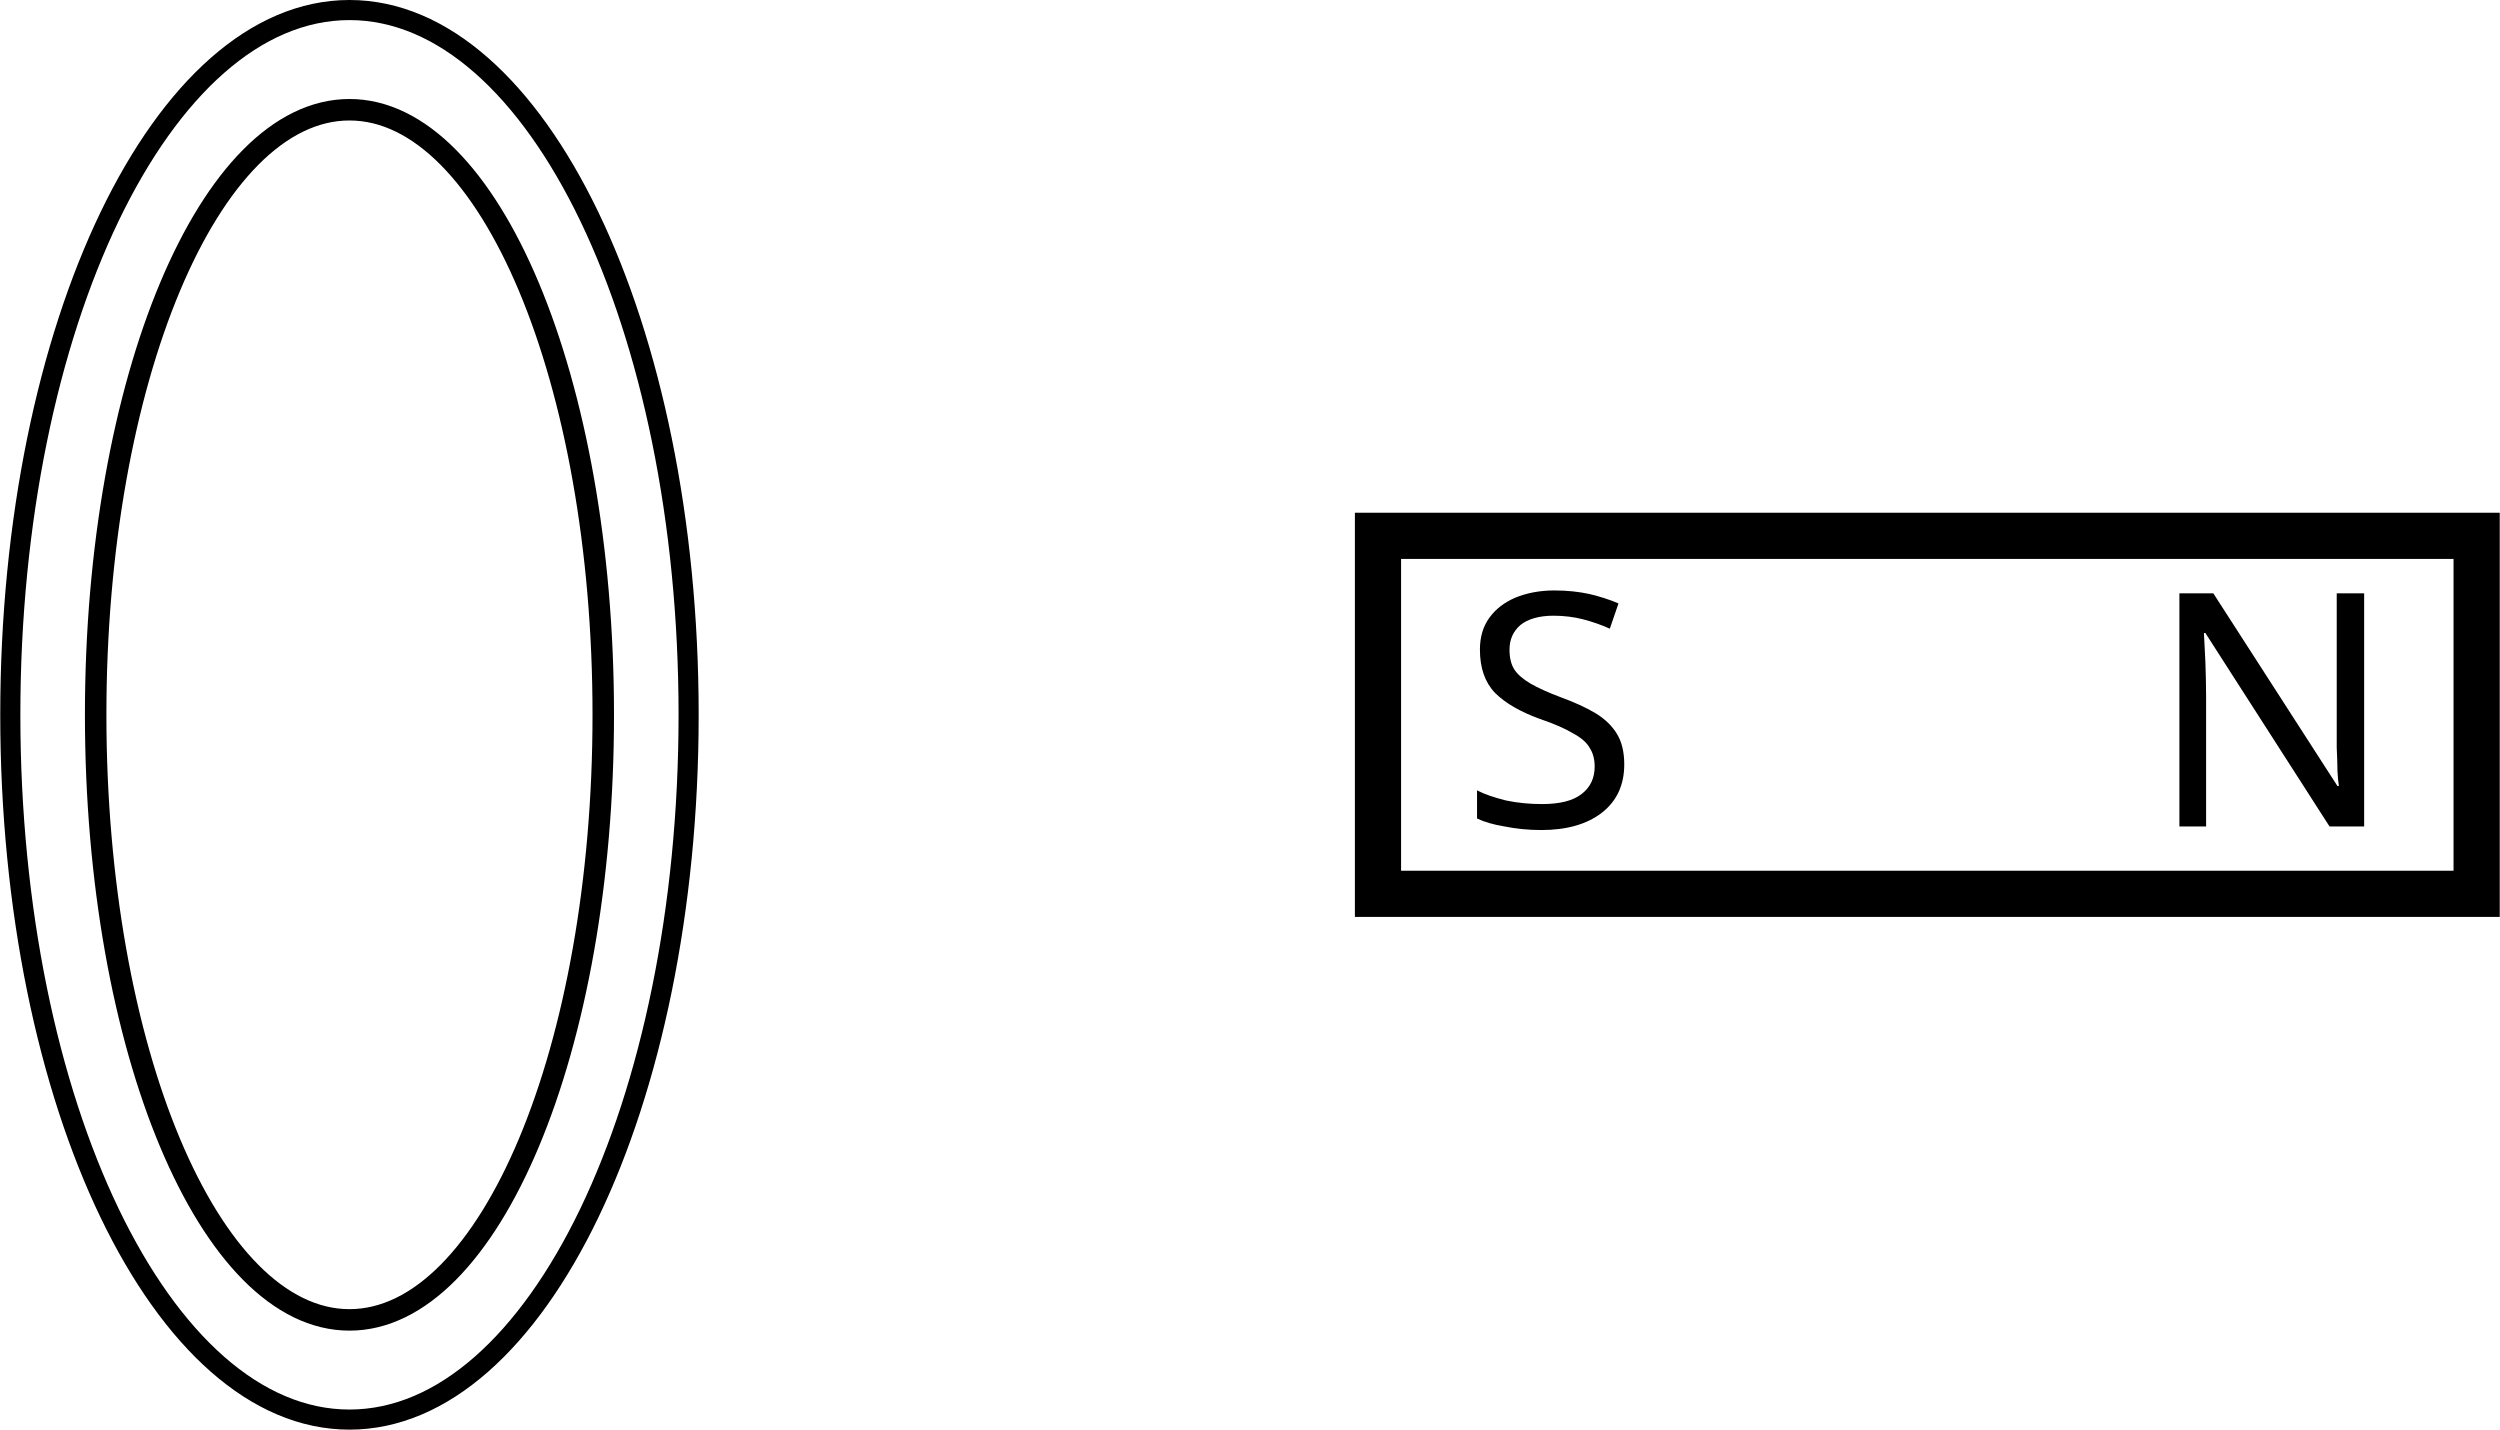
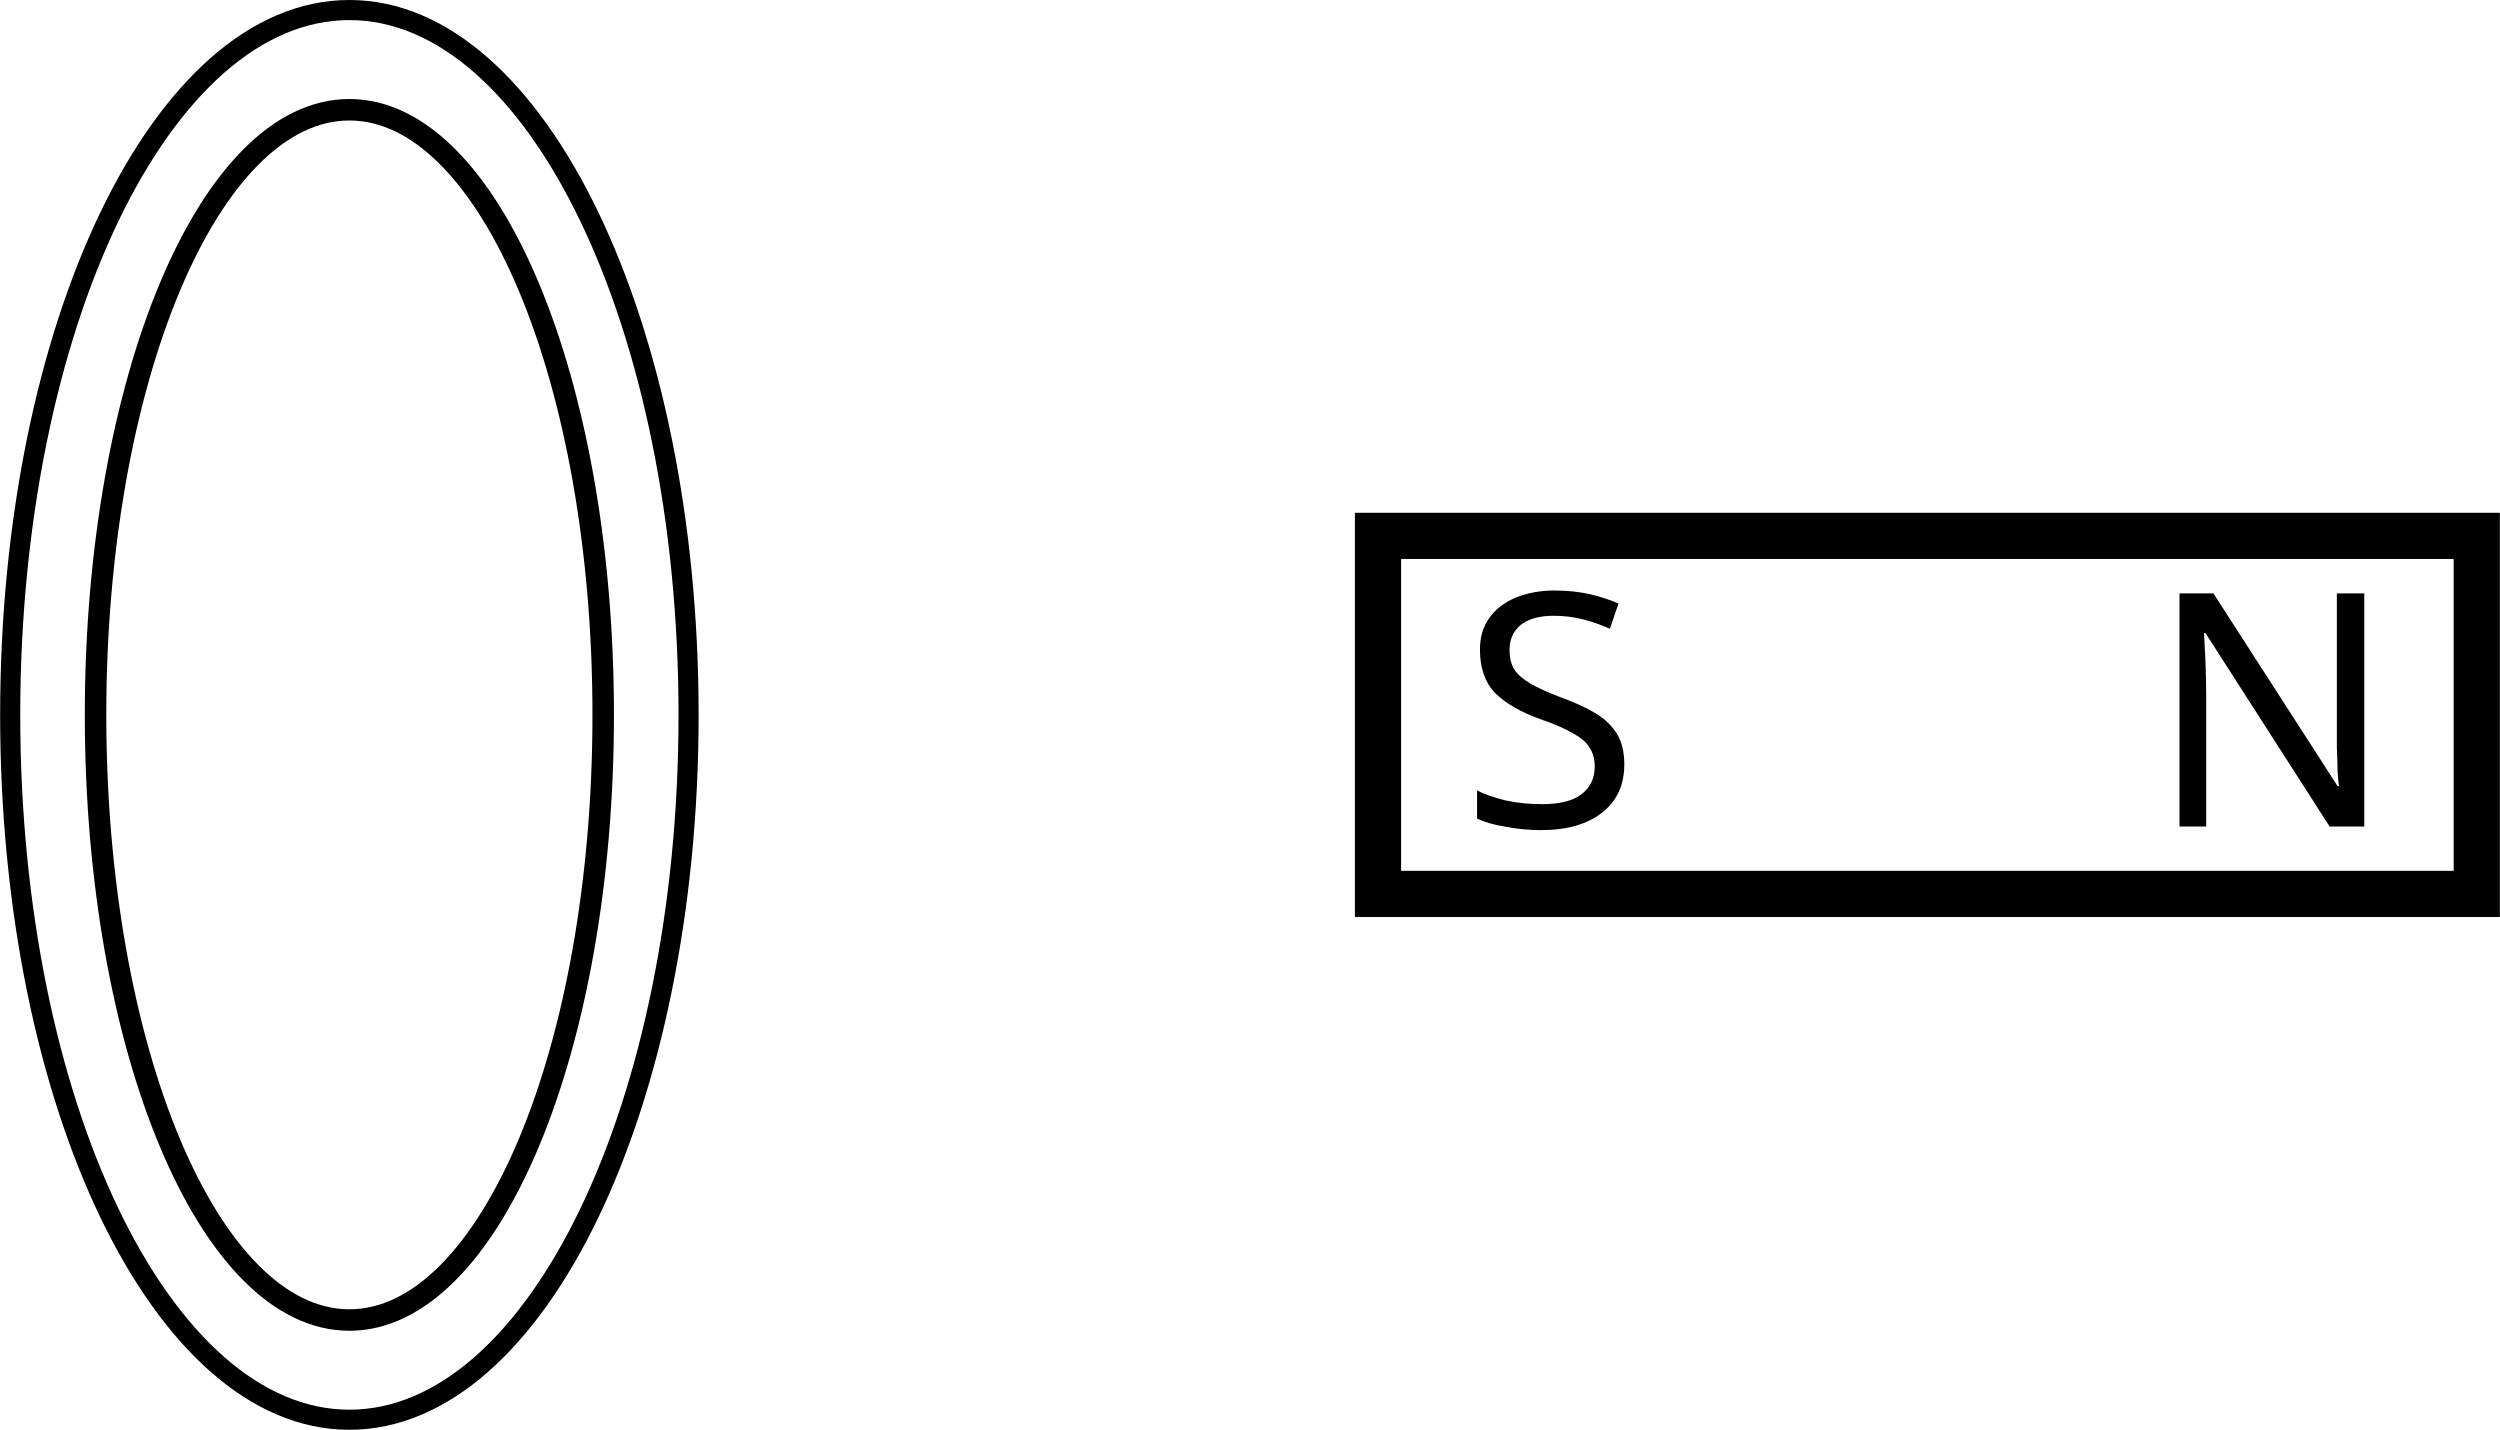
- <svg xmlns="http://www.w3.org/2000/svg" width="3.417in" height="1.954in" viewBox="0 0 86.794 49.643" version="1.1" id="svg8">
+ <svg xmlns="http://www.w3.org/2000/svg" width="12.551in" height="7.178in" viewBox="0 0 318.783 182.334" version="1.1" id="svg8">
  <defs id="defs2">
    <marker orient="auto" refY="0" refX="0" id="Arrow2Mend" style="overflow:visible">
      <path id="path849" style="fill:#000000;fill-opacity:1;fill-rule:evenodd;stroke:#000000;stroke-width:0.625;stroke-linejoin:round;stroke-opacity:1" d="M 8.719,4.034 -2.207,0.016 8.719,-4.002 c -1.745,2.372 -1.735,5.617 -6e-7,8.035 z" transform="scale(-0.6)" />
    </marker>
    <marker orient="auto" refY="0" refX="0" id="Arrow2Mstart" style="overflow:visible">
      <path id="path846" style="fill:#000000;fill-opacity:1;fill-rule:evenodd;stroke:#000000;stroke-width:0.625;stroke-linejoin:round;stroke-opacity:1" d="M 8.719,4.034 -2.207,0.016 8.719,-4.002 c -1.745,2.372 -1.735,5.617 -6e-7,8.035 z" transform="scale(0.6)" />
    </marker>
    <marker orient="auto" refY="0" refX="0" id="Arrow2Mstart-5" style="overflow:visible">
      <path id="path846-1" style="fill:#000000;fill-opacity:1;fill-rule:evenodd;stroke:#000000;stroke-width:0.625;stroke-linejoin:round;stroke-opacity:1" d="M 8.719,4.034 -2.207,0.016 8.719,-4.002 c -1.745,2.372 -1.735,5.617 -6e-7,8.035 z" transform="scale(0.6)" />
    </marker>
    <marker orient="auto" refY="0" refX="0" id="Arrow2Mend-3" style="overflow:visible">
      <path id="path849-6" style="fill:#000000;fill-opacity:1;fill-rule:evenodd;stroke:#000000;stroke-width:0.625;stroke-linejoin:round;stroke-opacity:1" d="M 8.719,4.034 -2.207,0.016 8.719,-4.002 c -1.745,2.372 -1.735,5.617 -6e-7,8.035 z" transform="scale(-0.6)" />
    </marker>
    <marker orient="auto" refY="0" refX="0" id="Arrow2Mstart-6" style="overflow:visible">
      <path id="path846-4" style="fill:#000000;fill-opacity:1;fill-rule:evenodd;stroke:#000000;stroke-width:0.625;stroke-linejoin:round;stroke-opacity:1" d="M 8.719,4.034 -2.207,0.016 8.719,-4.002 c -1.745,2.372 -1.735,5.617 -6e-7,8.035 z" transform="scale(0.6)" />
    </marker>
    <marker orient="auto" refY="0" refX="0" id="Arrow2Mend-31" style="overflow:visible">
      <path id="path849-7" style="fill:#000000;fill-opacity:1;fill-rule:evenodd;stroke:#000000;stroke-width:0.625;stroke-linejoin:round;stroke-opacity:1" d="M 8.719,4.034 -2.207,0.016 8.719,-4.002 c -1.745,2.372 -1.735,5.617 -6e-7,8.035 z" transform="scale(-0.6)" />
    </marker>
  </defs>
-   <g id="layer1" transform="translate(208.5281,-120.7654)">
-     <g id="g936" transform="translate(4.009043,46.77217)">
+   <g id="layer1" transform="translate(324.5231,-54.42006)">
+     <g id="g936" transform="matrix(3.672894,0,0,3.672894,456.1034,-217.3492)">
      <ellipse ry="24.473" rx="11.777" cy="98.815" cx="-200.411" id="path911" style="opacity:1;fill:none;fill-opacity:1;stroke:#000000;stroke-width:0.698;stroke-miterlimit:4;stroke-dasharray:none;stroke-dashoffset:0;stroke-opacity:1" />
      <ellipse ry="21.011" rx="8.813" cy="98.815" cx="-200.411" id="path911-4" style="opacity:1;fill:none;fill-opacity:1;stroke:#000000;stroke-width:0.746;stroke-miterlimit:4;stroke-dasharray:none;stroke-dashoffset:0;stroke-opacity:1" />
    </g>
-     <g id="g943" transform="matrix(1.603829,0,0,1.603829,70.9349,-97.1256)">
+     <g id="g943" transform="matrix(5.890693,0,0,5.890693,701.915,-745.8704)">
      <text id="text4626" y="153.75" x="-142.632" style="font-size:4.939px;line-height:1.25;font-family:'Book Antiqua';-inkscape-font-specification:'Book Antiqua';letter-spacing:0px;word-spacing:0px;stroke-width:0.265" xml:space="preserve">
        <tspan style="font-size:7.056px;stroke-width:0.265" y="153.75" x="-142.632" id="tspan4624">S      N</tspan>
      </text>
      <rect y="147.458" x="-144.418" height="7.751" width="23.787" id="rect938" style="opacity:1;fill:none;fill-opacity:1;stroke:#000000;stroke-width:1;stroke-miterlimit:4;stroke-dasharray:none;stroke-dashoffset:0;stroke-opacity:1" />
    </g>
  </g>
</svg>
